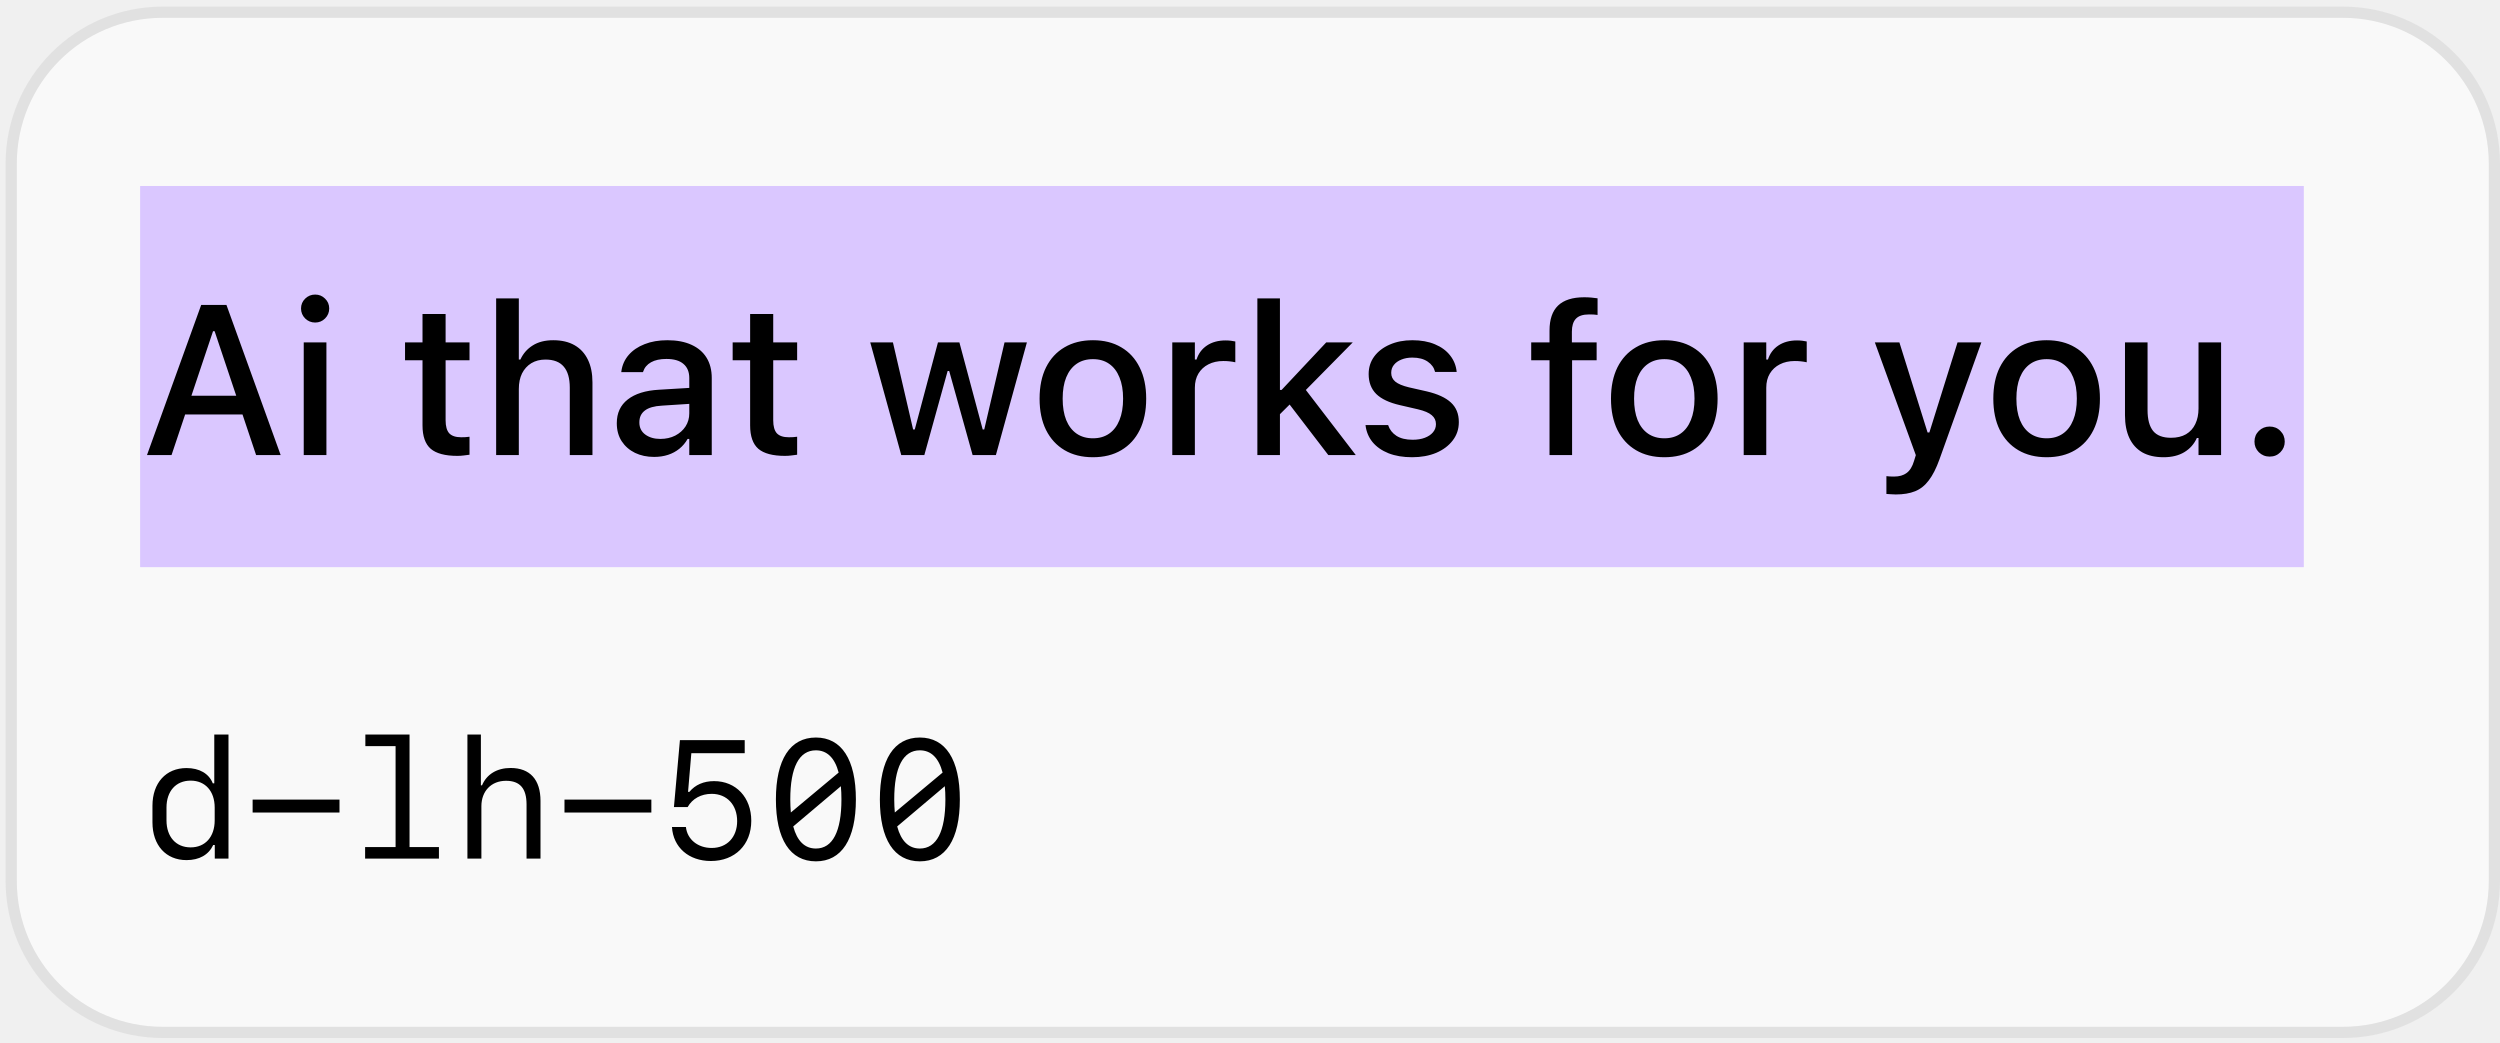
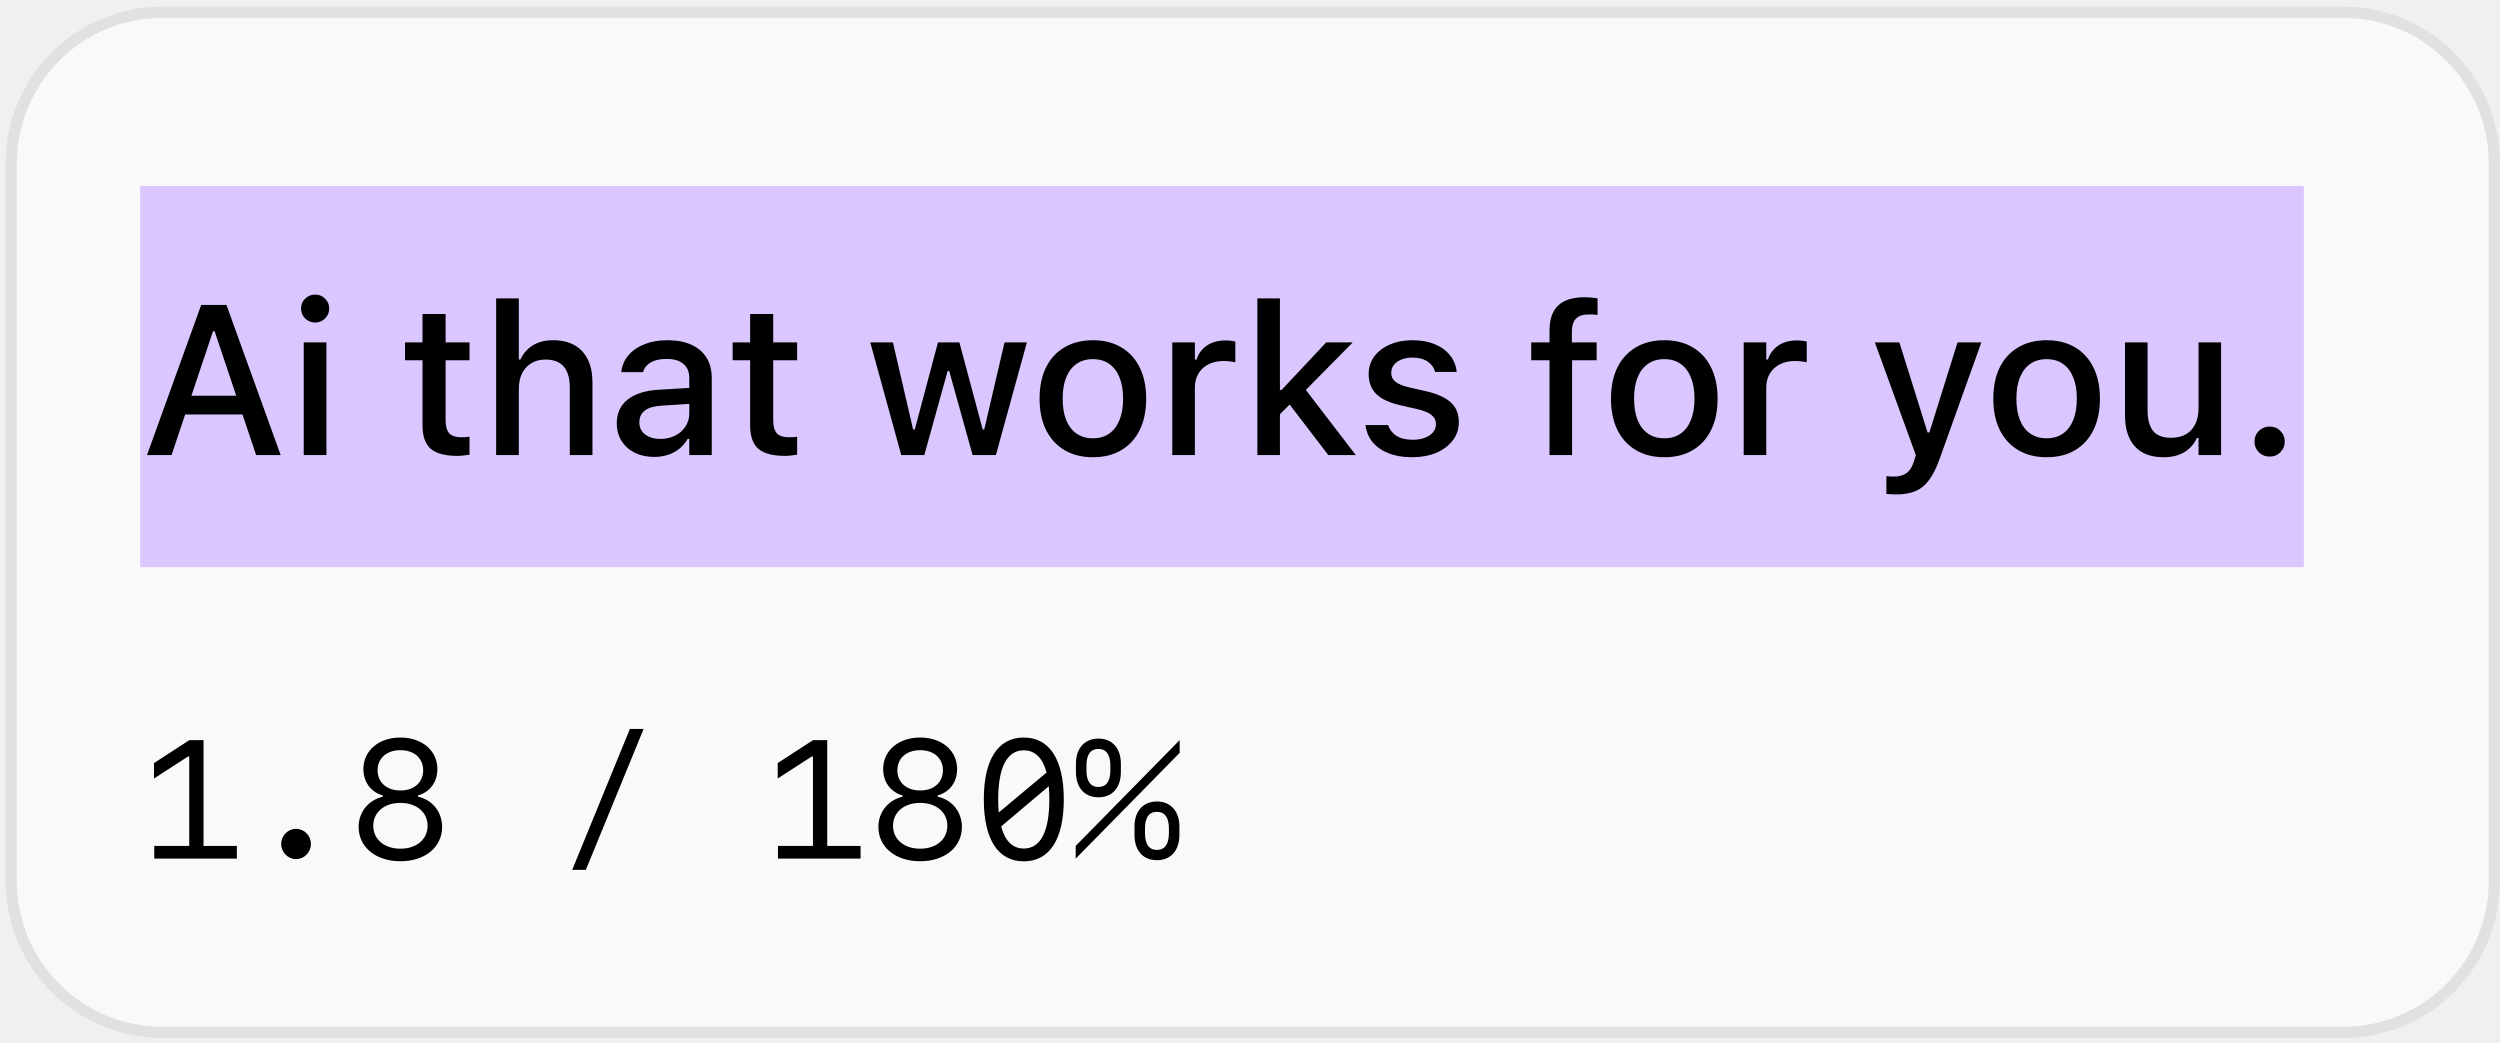
<svg xmlns="http://www.w3.org/2000/svg" width="223" height="93" viewBox="0 0 223 93" fill="none">
  <rect x="0.5" y="0.59" width="222.5" height="92" rx="14" fill="white" fill-opacity="0.6" />
  <rect x="1" y="1.09" width="221.5" height="91" rx="13.5" stroke="black" stroke-opacity="0.1" />
  <rect width="193" height="34" transform="translate(12.5 16.59)" fill="#DAC7FF" />
  <path d="M13.112 40.59L17.946 27.203H19.634V29.541H19.003L15.302 40.59H13.112ZM15.441 36.972L16.025 35.302H22.121L22.705 36.972H15.441ZM22.844 40.59L19.143 29.541V27.203H20.2L25.034 40.59H22.844ZM27.093 40.59V30.543H29.116V40.59H27.093ZM28.114 28.771C27.767 28.771 27.471 28.65 27.223 28.409C26.976 28.161 26.852 27.864 26.852 27.518C26.852 27.172 26.976 26.878 27.223 26.637C27.471 26.396 27.767 26.275 28.114 26.275C28.46 26.275 28.754 26.396 28.995 26.637C29.242 26.878 29.366 27.172 29.366 27.518C29.366 27.864 29.242 28.161 28.995 28.409C28.754 28.65 28.46 28.771 28.114 28.771ZM40.796 40.664C39.707 40.664 38.916 40.454 38.421 40.033C37.932 39.607 37.688 38.911 37.688 37.946V32.138H36.129V30.543H37.688V28.01H39.748V30.543H41.881V32.138H39.748V37.491C39.748 38.023 39.856 38.41 40.072 38.651C40.295 38.886 40.651 39.004 41.139 39.004C41.288 39.004 41.414 39 41.52 38.994C41.625 38.982 41.745 38.969 41.881 38.957V40.562C41.727 40.587 41.557 40.608 41.371 40.627C41.185 40.652 40.994 40.664 40.796 40.664ZM44.256 40.59V26.618H46.279V32.073H46.418C46.665 31.535 47.033 31.115 47.522 30.812C48.011 30.502 48.62 30.348 49.35 30.348C50.098 30.348 50.732 30.496 51.252 30.793C51.771 31.09 52.167 31.52 52.439 32.083C52.711 32.639 52.847 33.316 52.847 34.114V40.59H50.825V34.578C50.825 33.743 50.645 33.119 50.287 32.704C49.934 32.284 49.39 32.073 48.654 32.073C48.171 32.073 47.751 32.182 47.392 32.398C47.04 32.614 46.764 32.918 46.566 33.307C46.375 33.697 46.279 34.161 46.279 34.699V40.59H44.256ZM58.349 40.757C57.712 40.757 57.143 40.636 56.642 40.395C56.141 40.148 55.745 39.801 55.454 39.356C55.163 38.905 55.018 38.373 55.018 37.76V37.742C55.018 36.845 55.343 36.143 55.992 35.636C56.648 35.123 57.575 34.832 58.775 34.764L62.486 34.541V35.961L59.044 36.183C58.358 36.22 57.851 36.366 57.523 36.619C57.195 36.867 57.031 37.216 57.031 37.668V37.686C57.031 38.144 57.208 38.503 57.56 38.762C57.913 39.022 58.358 39.152 58.896 39.152C59.397 39.152 59.842 39.053 60.232 38.855C60.622 38.651 60.928 38.379 61.15 38.039C61.373 37.692 61.484 37.303 61.484 36.87V33.725C61.484 33.174 61.311 32.754 60.965 32.463C60.625 32.166 60.117 32.018 59.443 32.018C58.88 32.018 58.423 32.117 58.07 32.315C57.718 32.513 57.483 32.794 57.365 33.159L57.347 33.196H55.417L55.426 33.122C55.501 32.565 55.717 32.08 56.076 31.665C56.434 31.251 56.908 30.929 57.495 30.7C58.083 30.465 58.76 30.348 59.527 30.348C60.374 30.348 61.092 30.484 61.679 30.756C62.267 31.022 62.715 31.405 63.024 31.906C63.334 32.407 63.488 33.01 63.488 33.715V40.59H61.484V39.152H61.336C61.144 39.492 60.9 39.783 60.603 40.024C60.306 40.265 59.969 40.448 59.592 40.571C59.215 40.695 58.8 40.757 58.349 40.757ZM70.019 40.664C68.931 40.664 68.139 40.454 67.644 40.033C67.156 39.607 66.912 38.911 66.912 37.946V32.138H65.353V30.543H66.912V28.01H68.971V30.543H71.105V32.138H68.971V37.491C68.971 38.023 69.079 38.41 69.296 38.651C69.519 38.886 69.874 39.004 70.363 39.004C70.511 39.004 70.638 39 70.743 38.994C70.848 38.982 70.969 38.969 71.105 38.957V40.562C70.95 40.587 70.78 40.608 70.595 40.627C70.409 40.652 70.217 40.664 70.019 40.664ZM80.392 40.59L77.627 30.543H79.649L81.449 38.308H81.598L83.666 30.543H85.578L87.656 38.308H87.795L89.604 30.543H91.599L88.834 40.59H86.756L84.668 33.094H84.529L82.451 40.59H80.392ZM97.49 40.785C96.513 40.785 95.668 40.575 94.957 40.154C94.246 39.733 93.695 39.133 93.306 38.354C92.922 37.575 92.731 36.647 92.731 35.571V35.552C92.731 34.476 92.922 33.548 93.306 32.769C93.695 31.99 94.246 31.393 94.957 30.979C95.668 30.558 96.513 30.348 97.49 30.348C98.467 30.348 99.308 30.558 100.013 30.979C100.724 31.393 101.272 31.99 101.655 32.769C102.045 33.548 102.24 34.476 102.24 35.552V35.571C102.24 36.647 102.048 37.575 101.665 38.354C101.281 39.133 100.734 39.733 100.022 40.154C99.317 40.575 98.473 40.785 97.49 40.785ZM97.49 39.096C98.059 39.096 98.541 38.957 98.937 38.679C99.339 38.401 99.645 37.998 99.856 37.473C100.072 36.947 100.18 36.313 100.18 35.571V35.552C100.18 34.81 100.072 34.179 99.856 33.66C99.645 33.134 99.339 32.732 98.937 32.454C98.541 32.175 98.059 32.036 97.49 32.036C96.921 32.036 96.435 32.175 96.033 32.454C95.631 32.732 95.322 33.134 95.106 33.66C94.895 34.179 94.79 34.81 94.79 35.552V35.571C94.79 36.313 94.895 36.947 95.106 37.473C95.322 37.998 95.631 38.401 96.033 38.679C96.435 38.957 96.921 39.096 97.49 39.096ZM104.568 40.59V30.543H106.582V32.073H106.73C106.903 31.535 107.212 31.118 107.658 30.821C108.109 30.518 108.666 30.366 109.328 30.366C109.488 30.366 109.646 30.376 109.801 30.394C109.962 30.413 110.091 30.434 110.19 30.459V32.315C110.023 32.278 109.85 32.25 109.671 32.231C109.498 32.212 109.315 32.203 109.124 32.203C108.616 32.203 108.171 32.302 107.788 32.5C107.41 32.692 107.113 32.967 106.897 33.326C106.687 33.678 106.582 34.099 106.582 34.587V40.59H104.568ZM112.157 40.59V26.618H114.17V40.59H112.157ZM118.484 40.59L114.875 35.877L116.351 34.615L120.934 40.59H118.484ZM113.957 37.157L113.883 34.782H114.319L118.299 30.543H120.665L116.109 35.163L115.376 35.747L113.957 37.157ZM125.962 40.785C125.158 40.785 124.456 40.667 123.856 40.432C123.256 40.191 122.78 39.857 122.427 39.43C122.081 39.004 121.874 38.506 121.806 37.937V37.918H123.828V37.937C123.958 38.326 124.202 38.639 124.561 38.874C124.926 39.109 125.408 39.226 126.008 39.226C126.423 39.226 126.785 39.167 127.094 39.05C127.403 38.932 127.644 38.772 127.817 38.568C127.997 38.357 128.086 38.116 128.086 37.844V37.825C128.086 37.51 127.963 37.247 127.715 37.037C127.468 36.82 127.054 36.644 126.472 36.508L124.867 36.137C123.921 35.92 123.219 35.59 122.761 35.144C122.31 34.693 122.084 34.102 122.084 33.372V33.363C122.084 32.769 122.251 32.246 122.585 31.795C122.919 31.343 123.38 30.991 123.967 30.737C124.555 30.478 125.226 30.348 125.98 30.348C126.754 30.348 127.425 30.468 127.994 30.71C128.563 30.945 129.014 31.276 129.348 31.702C129.682 32.123 129.877 32.605 129.933 33.15V33.177H128.012L128.003 33.159C127.916 32.794 127.7 32.494 127.354 32.259C127.007 32.018 126.549 31.897 125.98 31.897C125.616 31.897 125.291 31.956 125.006 32.073C124.722 32.185 124.499 32.342 124.338 32.547C124.178 32.744 124.097 32.98 124.097 33.252V33.27C124.097 33.579 124.218 33.836 124.459 34.04C124.706 34.244 125.111 34.414 125.674 34.55L127.27 34.912C128.241 35.141 128.958 35.472 129.422 35.905C129.892 36.338 130.127 36.916 130.127 37.64V37.658C130.127 38.277 129.945 38.821 129.58 39.291C129.221 39.761 128.73 40.129 128.105 40.395C127.48 40.655 126.766 40.785 125.962 40.785ZM138.217 40.59V32.138H136.584V30.543H138.217V29.485C138.217 28.489 138.471 27.747 138.978 27.258C139.491 26.764 140.271 26.516 141.316 26.516C141.545 26.516 141.755 26.526 141.947 26.544C142.145 26.563 142.33 26.584 142.503 26.609V28.093C142.411 28.075 142.296 28.062 142.16 28.056C142.03 28.05 141.891 28.047 141.743 28.047C141.198 28.047 140.806 28.177 140.564 28.437C140.329 28.69 140.212 29.071 140.212 29.578V30.543H142.42V32.138H140.23V40.59H138.217ZM148.459 40.785C147.482 40.785 146.638 40.575 145.927 40.154C145.215 39.733 144.665 39.133 144.275 38.354C143.892 37.575 143.7 36.647 143.7 35.571V35.552C143.7 34.476 143.892 33.548 144.275 32.769C144.665 31.99 145.215 31.393 145.927 30.979C146.638 30.558 147.482 30.348 148.459 30.348C149.437 30.348 150.278 30.558 150.983 30.979C151.694 31.393 152.242 31.99 152.625 32.769C153.015 33.548 153.209 34.476 153.209 35.552V35.571C153.209 36.647 153.018 37.575 152.634 38.354C152.251 39.133 151.703 39.733 150.992 40.154C150.287 40.575 149.443 40.785 148.459 40.785ZM148.459 39.096C149.028 39.096 149.511 38.957 149.907 38.679C150.309 38.401 150.615 37.998 150.825 37.473C151.042 36.947 151.15 36.313 151.15 35.571V35.552C151.15 34.81 151.042 34.179 150.825 33.66C150.615 33.134 150.309 32.732 149.907 32.454C149.511 32.175 149.028 32.036 148.459 32.036C147.89 32.036 147.405 32.175 147.003 32.454C146.601 32.732 146.292 33.134 146.075 33.66C145.865 34.179 145.76 34.81 145.76 35.552V35.571C145.76 36.313 145.865 36.947 146.075 37.473C146.292 37.998 146.601 38.401 147.003 38.679C147.405 38.957 147.89 39.096 148.459 39.096ZM155.538 40.59V30.543H157.551V32.073H157.7C157.873 31.535 158.182 31.118 158.627 30.821C159.079 30.518 159.636 30.366 160.297 30.366C160.458 30.366 160.616 30.376 160.771 30.394C160.931 30.413 161.061 30.434 161.16 30.459V32.315C160.993 32.278 160.82 32.25 160.641 32.231C160.467 32.212 160.285 32.203 160.093 32.203C159.586 32.203 159.141 32.302 158.757 32.5C158.38 32.692 158.083 32.967 157.867 33.326C157.656 33.678 157.551 34.099 157.551 34.587V40.59H155.538ZM169.102 44.106C168.965 44.106 168.823 44.1 168.675 44.087C168.533 44.081 168.396 44.072 168.267 44.06V42.473C168.359 42.486 168.465 42.495 168.582 42.501C168.706 42.507 168.826 42.51 168.944 42.51C169.414 42.51 169.791 42.402 170.076 42.186C170.366 41.975 170.586 41.617 170.734 41.109L170.892 40.599L167.237 30.543H169.426L172.247 39.56L171.644 38.577H172.395L171.792 39.56L174.612 30.543H176.737L172.998 40.98C172.714 41.771 172.398 42.393 172.052 42.844C171.712 43.302 171.303 43.627 170.827 43.819C170.357 44.01 169.782 44.106 169.102 44.106ZM182.563 40.785C181.586 40.785 180.742 40.575 180.03 40.154C179.319 39.733 178.769 39.133 178.379 38.354C177.995 37.575 177.804 36.647 177.804 35.571V35.552C177.804 34.476 177.995 33.548 178.379 32.769C178.769 31.99 179.319 31.393 180.03 30.979C180.742 30.558 181.586 30.348 182.563 30.348C183.54 30.348 184.381 30.558 185.086 30.979C185.798 31.393 186.345 31.99 186.729 32.769C187.118 33.548 187.313 34.476 187.313 35.552V35.571C187.313 36.647 187.121 37.575 186.738 38.354C186.354 39.133 185.807 39.733 185.096 40.154C184.391 40.575 183.546 40.785 182.563 40.785ZM182.563 39.096C183.132 39.096 183.614 38.957 184.01 38.679C184.412 38.401 184.718 37.998 184.929 37.473C185.145 36.947 185.253 36.313 185.253 35.571V35.552C185.253 34.81 185.145 34.179 184.929 33.66C184.718 33.134 184.412 32.732 184.01 32.454C183.614 32.175 183.132 32.036 182.563 32.036C181.994 32.036 181.508 32.175 181.106 32.454C180.704 32.732 180.395 33.134 180.179 33.66C179.968 34.179 179.863 34.81 179.863 35.552V35.571C179.863 36.313 179.968 36.947 180.179 37.473C180.395 37.998 180.704 38.401 181.106 38.679C181.508 38.957 181.994 39.096 182.563 39.096ZM192.991 40.785C192.236 40.785 191.602 40.639 191.089 40.349C190.582 40.052 190.198 39.625 189.938 39.069C189.679 38.512 189.549 37.838 189.549 37.046V30.543H191.562V36.582C191.562 37.405 191.726 38.023 192.054 38.438C192.388 38.846 192.92 39.05 193.649 39.05C194.181 39.05 194.63 38.945 194.995 38.734C195.36 38.518 195.635 38.215 195.82 37.825C196.012 37.429 196.108 36.966 196.108 36.434V30.543H198.121V40.59H196.108V39.069H195.959C195.718 39.607 195.347 40.027 194.846 40.33C194.345 40.633 193.727 40.785 192.991 40.785ZM202.454 40.729C202.076 40.729 201.755 40.599 201.489 40.34C201.229 40.08 201.099 39.764 201.099 39.393C201.099 39.016 201.229 38.697 201.489 38.438C201.755 38.178 202.076 38.048 202.454 38.048C202.837 38.048 203.156 38.178 203.409 38.438C203.669 38.697 203.799 39.016 203.799 39.393C203.799 39.764 203.669 40.08 203.409 40.34C203.156 40.599 202.837 40.729 202.454 40.729Z" fill="black" />
-   <path d="M16.638 76.722C14.8 76.722 13.599 75.396 13.599 73.353V71.873C13.599 69.837 14.8 68.511 16.638 68.511C17.788 68.511 18.638 69.002 18.982 69.874H19.114V65.523H20.381V76.59H19.158V75.374H19.019C18.608 76.253 17.773 76.722 16.638 76.722ZM17.004 75.587C18.308 75.587 19.15 74.649 19.15 73.177V72.034C19.15 70.57 18.308 69.632 17.004 69.632C15.693 69.632 14.851 70.57 14.851 72.034V73.177C14.851 74.642 15.693 75.587 17.004 75.587ZM30.283 72.481H22.534V71.324H30.283V72.481ZM39.153 76.59H32.568V75.557H35.286V66.556H32.59V65.523H36.531V75.557H39.153V76.59ZM41.694 76.59V65.523H42.895V70.049H42.998C43.416 69.061 44.331 68.504 45.547 68.504C47.275 68.504 48.213 69.544 48.213 71.441V76.59H46.968V71.756C46.968 70.328 46.382 69.647 45.137 69.647C43.826 69.647 42.94 70.562 42.94 71.917V76.59H41.694ZM58.101 72.481H50.352V71.324H58.101V72.481ZM63.411 76.802C61.44 76.802 60.049 75.587 59.939 73.77H61.184C61.301 74.876 62.246 75.638 63.484 75.638C64.846 75.638 65.754 74.678 65.754 73.243C65.754 71.793 64.839 70.811 63.484 70.811C62.539 70.811 61.755 71.243 61.338 71.99H60.115L60.649 66.021H66.428V67.186H61.667L61.374 70.635H61.492C62.012 70.005 62.766 69.676 63.696 69.676C65.652 69.676 67.014 71.133 67.014 73.213C67.014 75.352 65.557 76.802 63.411 76.802ZM72.778 76.832C70.478 76.832 69.211 74.869 69.211 71.309C69.211 67.75 70.478 65.787 72.778 65.787C75.071 65.787 76.345 67.75 76.345 71.309C76.345 74.869 75.071 76.832 72.778 76.832ZM70.493 71.309C70.493 71.727 70.515 72.115 70.544 72.474L74.807 68.914C74.463 67.603 73.774 66.929 72.778 66.929C71.284 66.929 70.493 68.438 70.493 71.309ZM72.778 75.689C74.272 75.689 75.056 74.173 75.056 71.309C75.056 70.884 75.041 70.496 75.005 70.13L70.757 73.719C71.101 75.015 71.782 75.689 72.778 75.689ZM82.051 76.832C79.751 76.832 78.484 74.869 78.484 71.309C78.484 67.75 79.751 65.787 82.051 65.787C84.343 65.787 85.618 67.75 85.618 71.309C85.618 74.869 84.343 76.832 82.051 76.832ZM79.766 71.309C79.766 71.727 79.788 72.115 79.817 72.474L84.08 68.914C83.735 67.603 83.047 66.929 82.051 66.929C80.557 66.929 79.766 68.438 79.766 71.309ZM82.051 75.689C83.545 75.689 84.329 74.173 84.329 71.309C84.329 70.884 84.314 70.496 84.277 70.13L80.029 73.719C80.374 75.015 81.055 75.689 82.051 75.689Z" fill="black" />
+   <path d="M21.128 76.59H13.76V75.455H16.88V67.486H16.763L13.738 69.442V68.065L16.887 66.021H18.154V75.455H21.128V76.59ZM26.409 76.634C25.684 76.634 25.083 76.026 25.083 75.279C25.083 74.539 25.684 73.931 26.409 73.931C27.134 73.931 27.734 74.539 27.734 75.279C27.734 76.026 27.134 76.634 26.409 76.634ZM35.718 76.824C33.52 76.824 31.99 75.565 31.99 73.763C31.99 72.452 32.839 71.382 34.143 71.067V70.95C33.081 70.657 32.415 69.749 32.415 68.599C32.415 66.951 33.791 65.787 35.718 65.787C37.644 65.787 39.014 66.951 39.014 68.599C39.014 69.749 38.362 70.65 37.285 70.95V71.067C38.567 71.338 39.438 72.43 39.438 73.763C39.438 75.565 37.915 76.824 35.718 76.824ZM35.718 70.511C36.941 70.511 37.747 69.793 37.747 68.709C37.747 67.632 36.941 66.915 35.718 66.915C34.495 66.915 33.682 67.632 33.682 68.709C33.682 69.793 34.495 70.511 35.718 70.511ZM35.718 75.704C37.153 75.704 38.142 74.869 38.142 73.66C38.142 72.452 37.153 71.617 35.718 71.617C34.282 71.617 33.294 72.452 33.294 73.66C33.294 74.869 34.282 75.704 35.718 75.704ZM52.256 77.593H51.04L56.189 65.018H57.412L52.256 77.593ZM76.763 76.59H69.394V75.455H72.515V67.486H72.397L69.373 69.442V68.065L72.522 66.021H73.789V75.455H76.763V76.59ZM82.08 76.824C79.883 76.824 78.352 75.565 78.352 73.763C78.352 72.452 79.202 71.382 80.505 71.067V70.95C79.443 70.657 78.777 69.749 78.777 68.599C78.777 66.951 80.154 65.787 82.08 65.787C84.006 65.787 85.376 66.951 85.376 68.599C85.376 69.749 84.724 70.65 83.647 70.95V71.067C84.929 71.338 85.801 72.43 85.801 73.763C85.801 75.565 84.277 76.824 82.08 76.824ZM82.08 70.511C83.303 70.511 84.109 69.793 84.109 68.709C84.109 67.632 83.303 66.915 82.08 66.915C80.857 66.915 80.044 67.632 80.044 68.709C80.044 69.793 80.857 70.511 82.08 70.511ZM82.08 75.704C83.516 75.704 84.504 74.869 84.504 73.66C84.504 72.452 83.516 71.617 82.08 71.617C80.644 71.617 79.656 72.452 79.656 73.66C79.656 74.869 80.644 75.704 82.08 75.704ZM91.323 76.832C89.023 76.832 87.756 74.869 87.756 71.309C87.756 67.75 89.023 65.787 91.323 65.787C93.616 65.787 94.89 67.75 94.89 71.309C94.89 74.869 93.616 76.832 91.323 76.832ZM89.038 71.309C89.038 71.727 89.06 72.115 89.089 72.474L93.352 68.914C93.008 67.603 92.319 66.929 91.323 66.929C89.829 66.929 89.038 68.438 89.038 71.309ZM91.323 75.689C92.817 75.689 93.601 74.173 93.601 71.309C93.601 70.884 93.586 70.496 93.55 70.13L89.302 73.719C89.646 75.015 90.327 75.689 91.323 75.689ZM97.981 71.119C96.743 71.119 95.974 70.254 95.974 68.87V68.116C95.974 66.746 96.751 65.882 97.981 65.882C99.211 65.882 99.981 66.746 99.981 68.116V68.87C99.981 70.254 99.219 71.119 97.981 71.119ZM105.225 66.021V67.156L95.952 76.59V75.455L105.225 66.021ZM97.981 70.196C98.677 70.196 99.043 69.691 99.043 68.731V68.27C99.043 67.31 98.677 66.805 97.981 66.805C97.278 66.805 96.912 67.31 96.912 68.27V68.731C96.912 69.691 97.278 70.196 97.981 70.196ZM103.196 76.729C101.958 76.729 101.196 75.865 101.196 74.481V73.726C101.196 72.364 101.965 71.492 103.196 71.492C104.426 71.492 105.203 72.364 105.203 73.726V74.481C105.203 75.865 104.434 76.729 103.196 76.729ZM103.196 75.814C103.899 75.814 104.265 75.301 104.265 74.341V73.88C104.265 72.921 103.899 72.415 103.196 72.415C102.5 72.415 102.134 72.921 102.134 73.88V74.341C102.134 75.301 102.5 75.814 103.196 75.814Z" fill="black" />
</svg>
